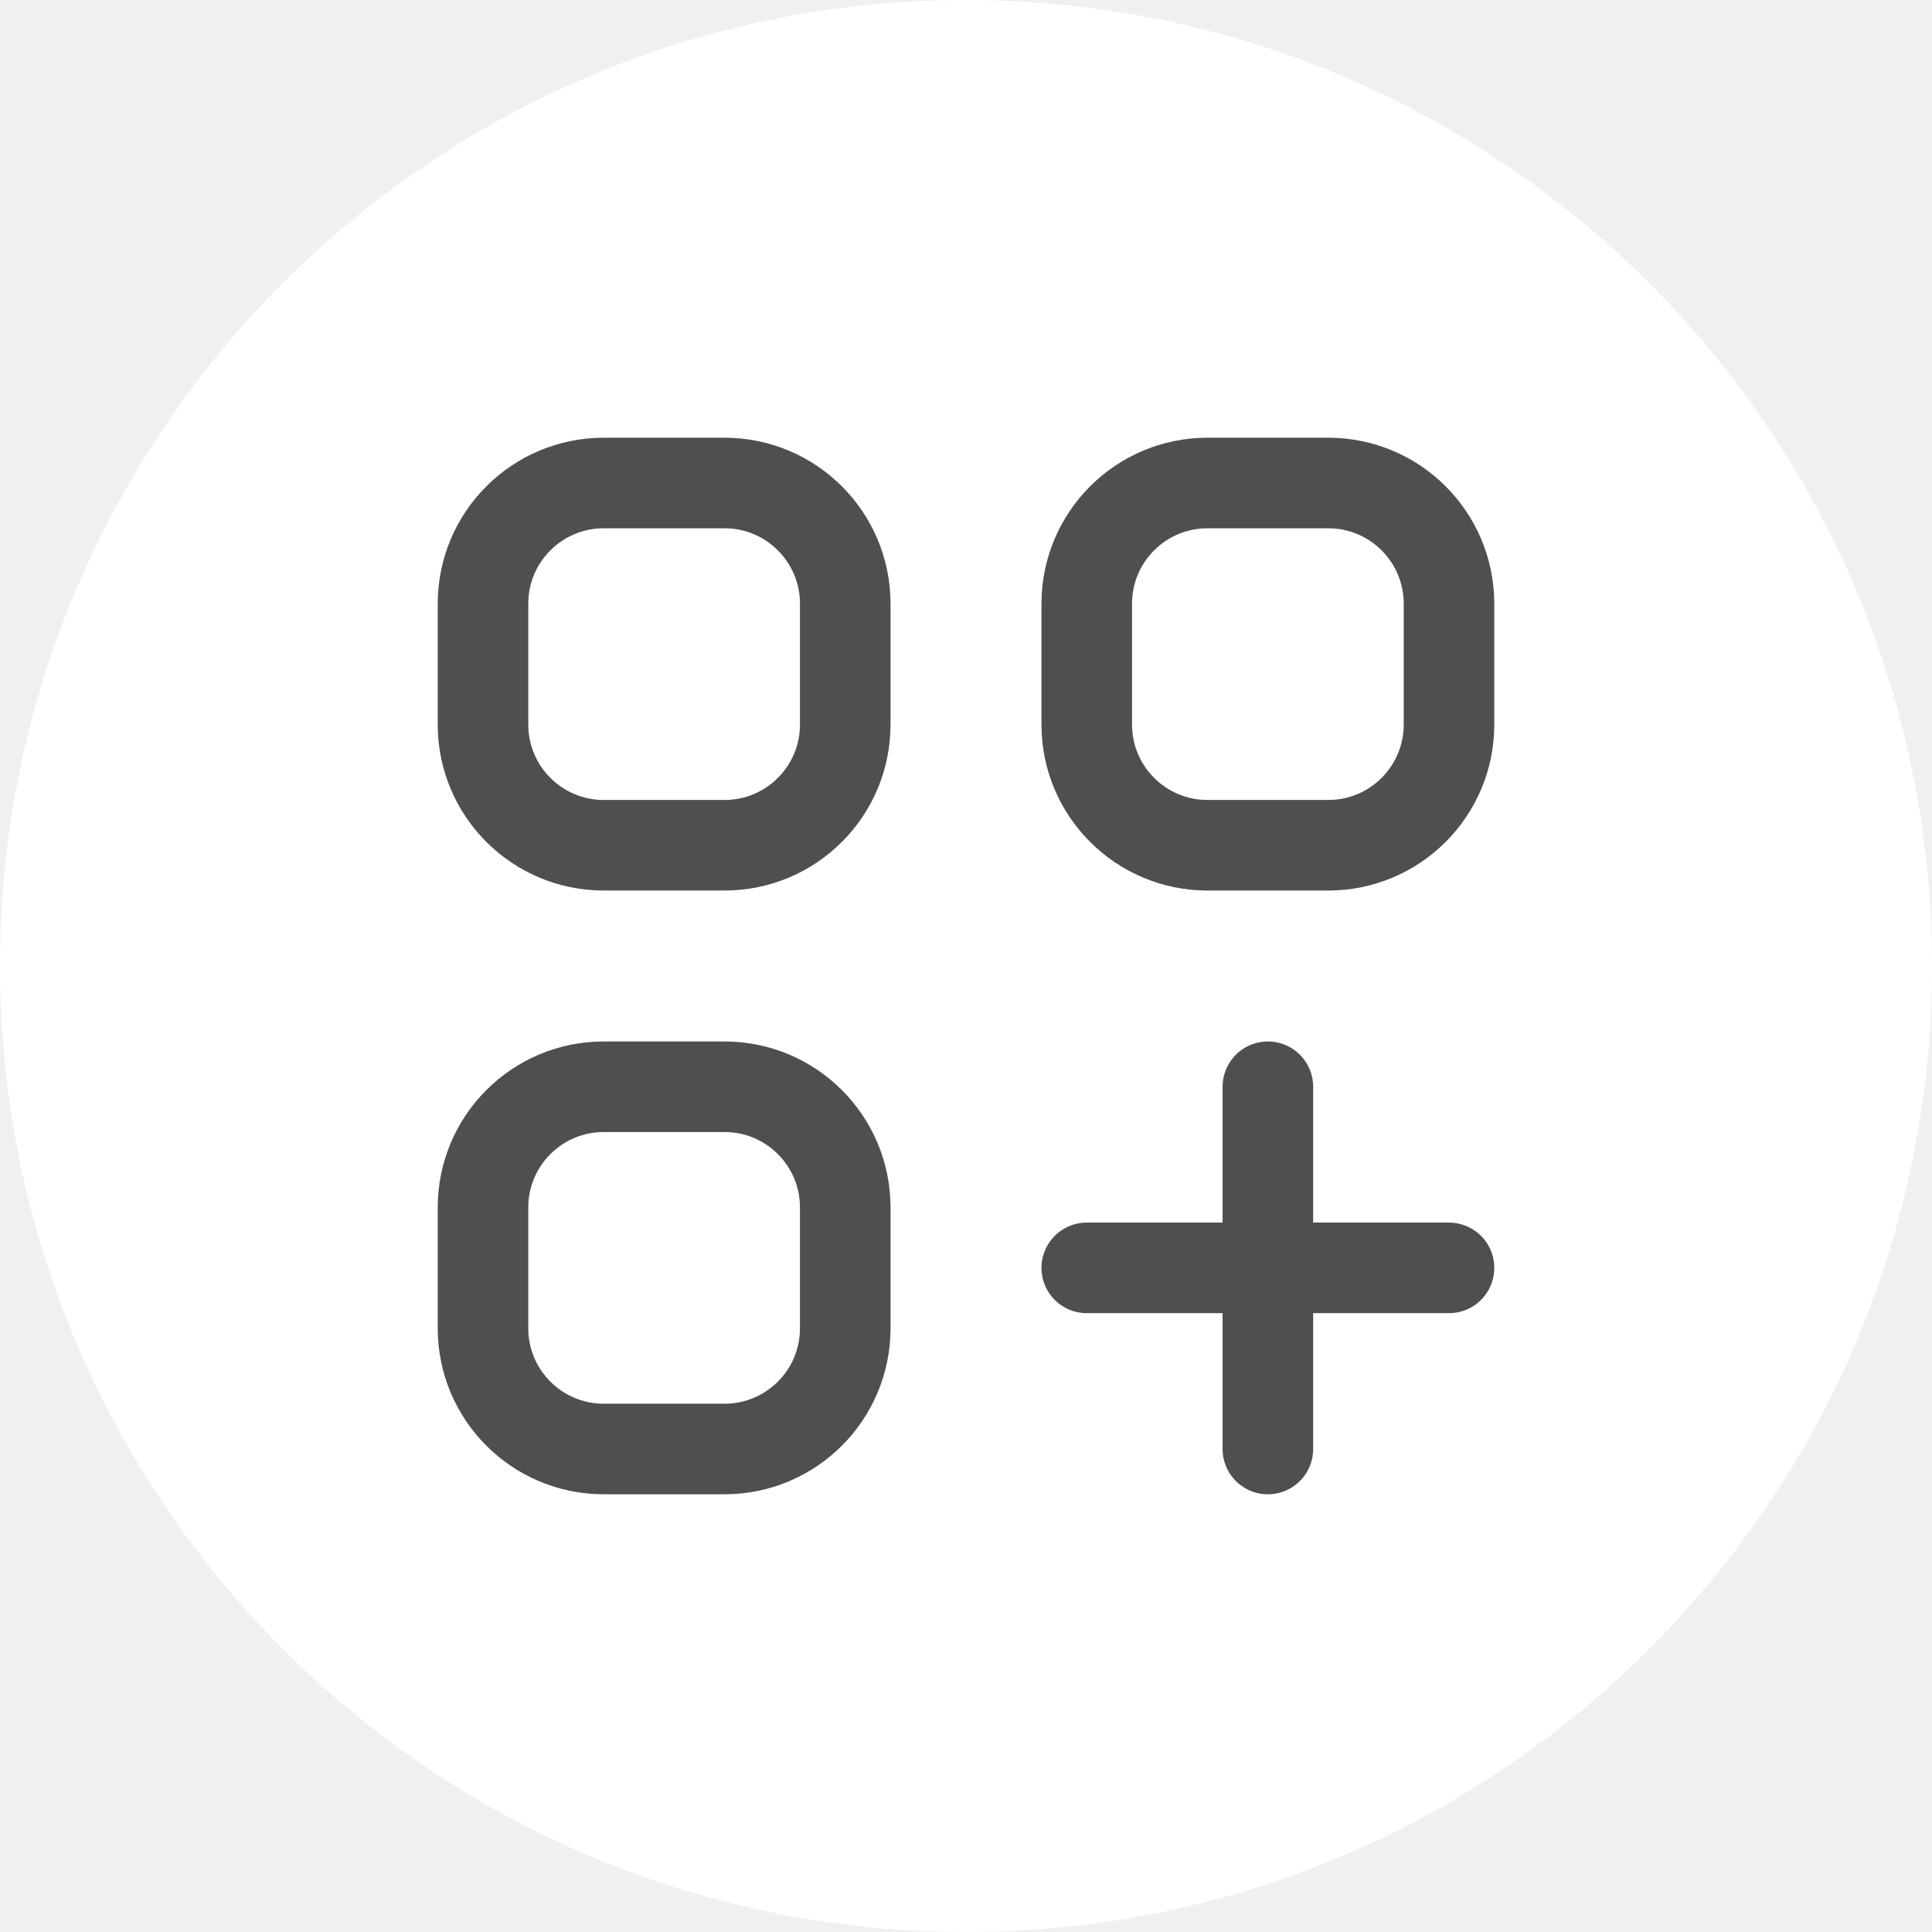
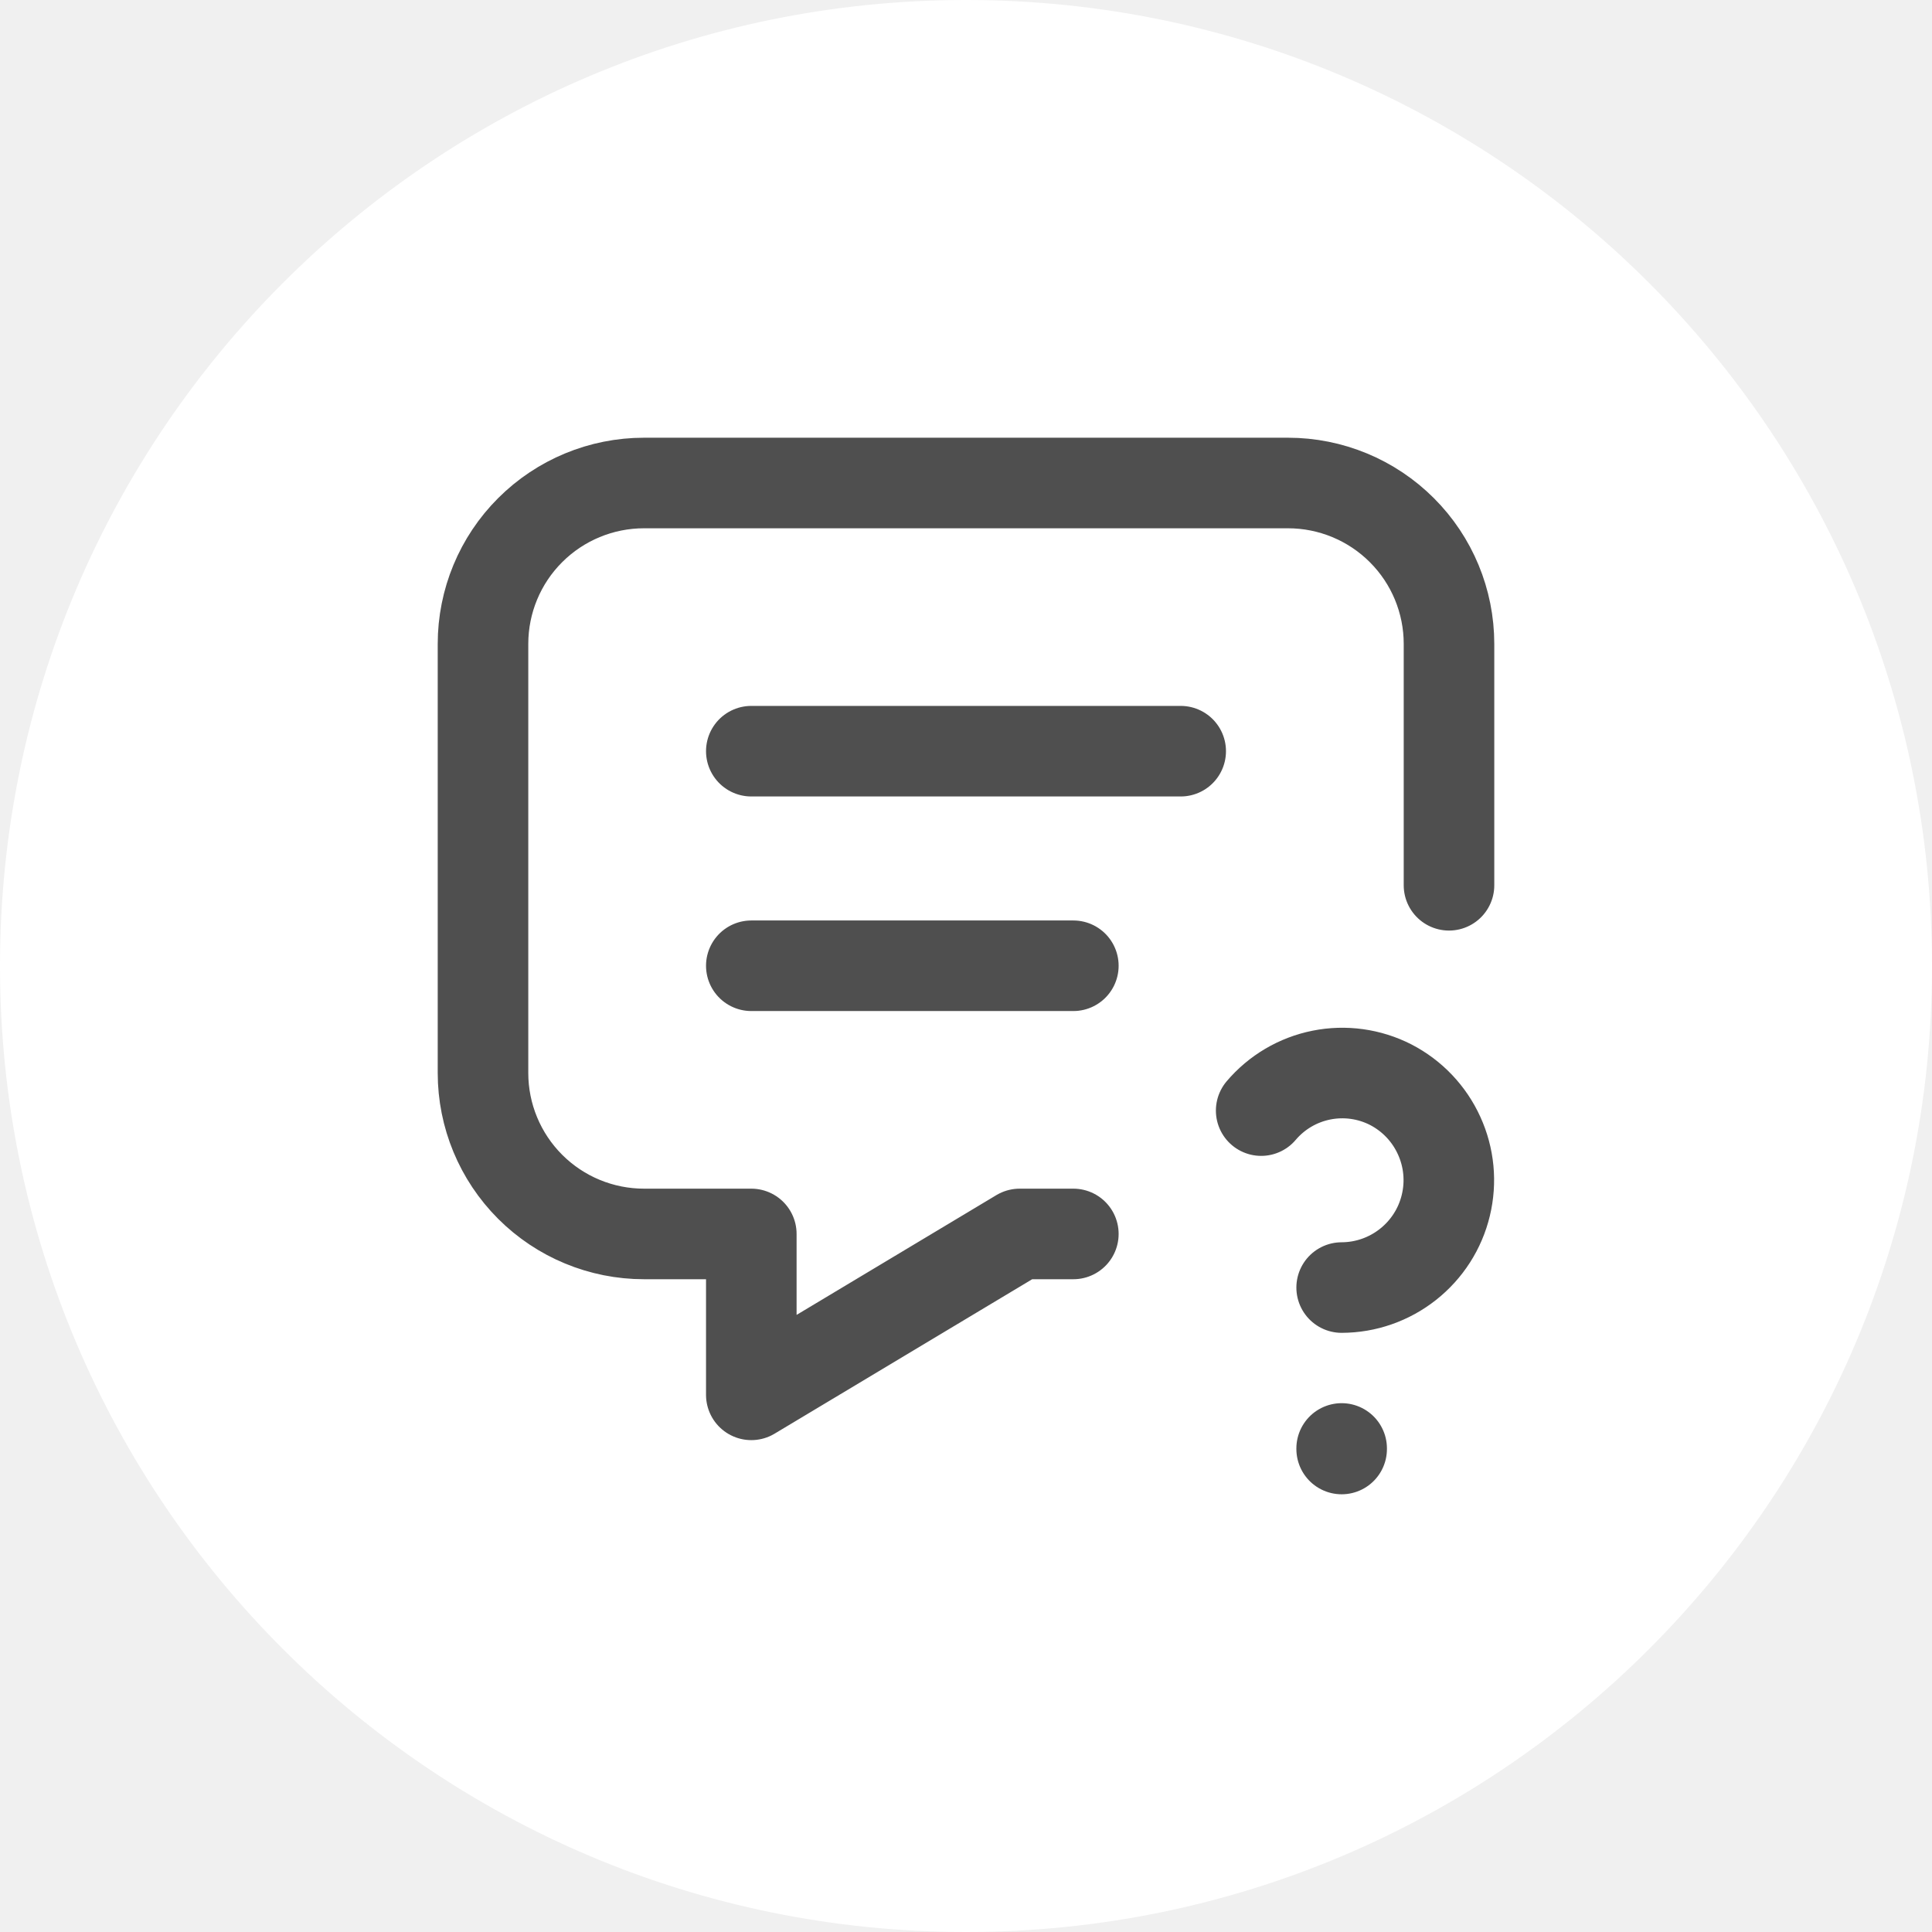
<svg xmlns="http://www.w3.org/2000/svg" width="32" height="32" viewBox="0 0 32 32" fill="none">
  <rect width="32" height="32" rx="16" fill="white" />
-   <path d="M21 18V24M18 21H24M10 14H12C13.105 14 14 13.105 14 12V10C14 8.895 13.105 8 12 8H10C8.895 8 8 8.895 8 10V12C8 13.105 8.895 14 10 14ZM20 14H22C23.105 14 24 13.105 24 12V10C24 8.895 23.105 8 22 8H20C18.895 8 18 8.895 18 10V12C18 13.105 18.895 14 20 14ZM10 24H12C13.105 24 14 23.105 14 22V20C14 18.895 13.105 18 12 18H10C8.895 18 8 18.895 8 20V22C8 23.105 8.895 24 10 24Z" stroke="#4F4F4F" stroke-width="1.5" stroke-linecap="round" stroke-linejoin="round" />
+   <g clip-path="url(#clip0_2975_1078)">
+     <path d="M12.444 12.442H19.556M12.444 15.996H17.778M17.778 20.438H16.889L12.444 23.103V20.438H10.667C9.959 20.438 9.281 20.157 8.781 19.657C8.281 19.157 8 18.479 8 17.772V10.665C8 9.958 8.281 9.28 8.781 8.781C9.281 8.281 9.959 8 10.667 8H21.333C22.041 8 22.719 8.281 23.219 8.781C23.719 9.28 24 9.958 24 10.665V14.663M22.222 23.991V24M22.222 21.326C22.621 21.325 23.007 21.19 23.32 20.943C23.633 20.696 23.854 20.352 23.947 19.965C24.041 19.577 24.002 19.17 23.836 18.808C23.671 18.445 23.389 18.149 23.035 17.966C22.681 17.785 22.276 17.729 21.887 17.807C21.497 17.885 21.146 18.092 20.889 18.395" stroke="#4F4F4F" stroke-width="1.5" stroke-linecap="round" stroke-linejoin="round" />
+   </g>
+   <defs>
+     <clipPath id="clip0_2975_1078">
+       <rect width="18" height="18" fill="white" transform="translate(7 7)" />
+     </clipPath>
+   </defs>
</svg>
